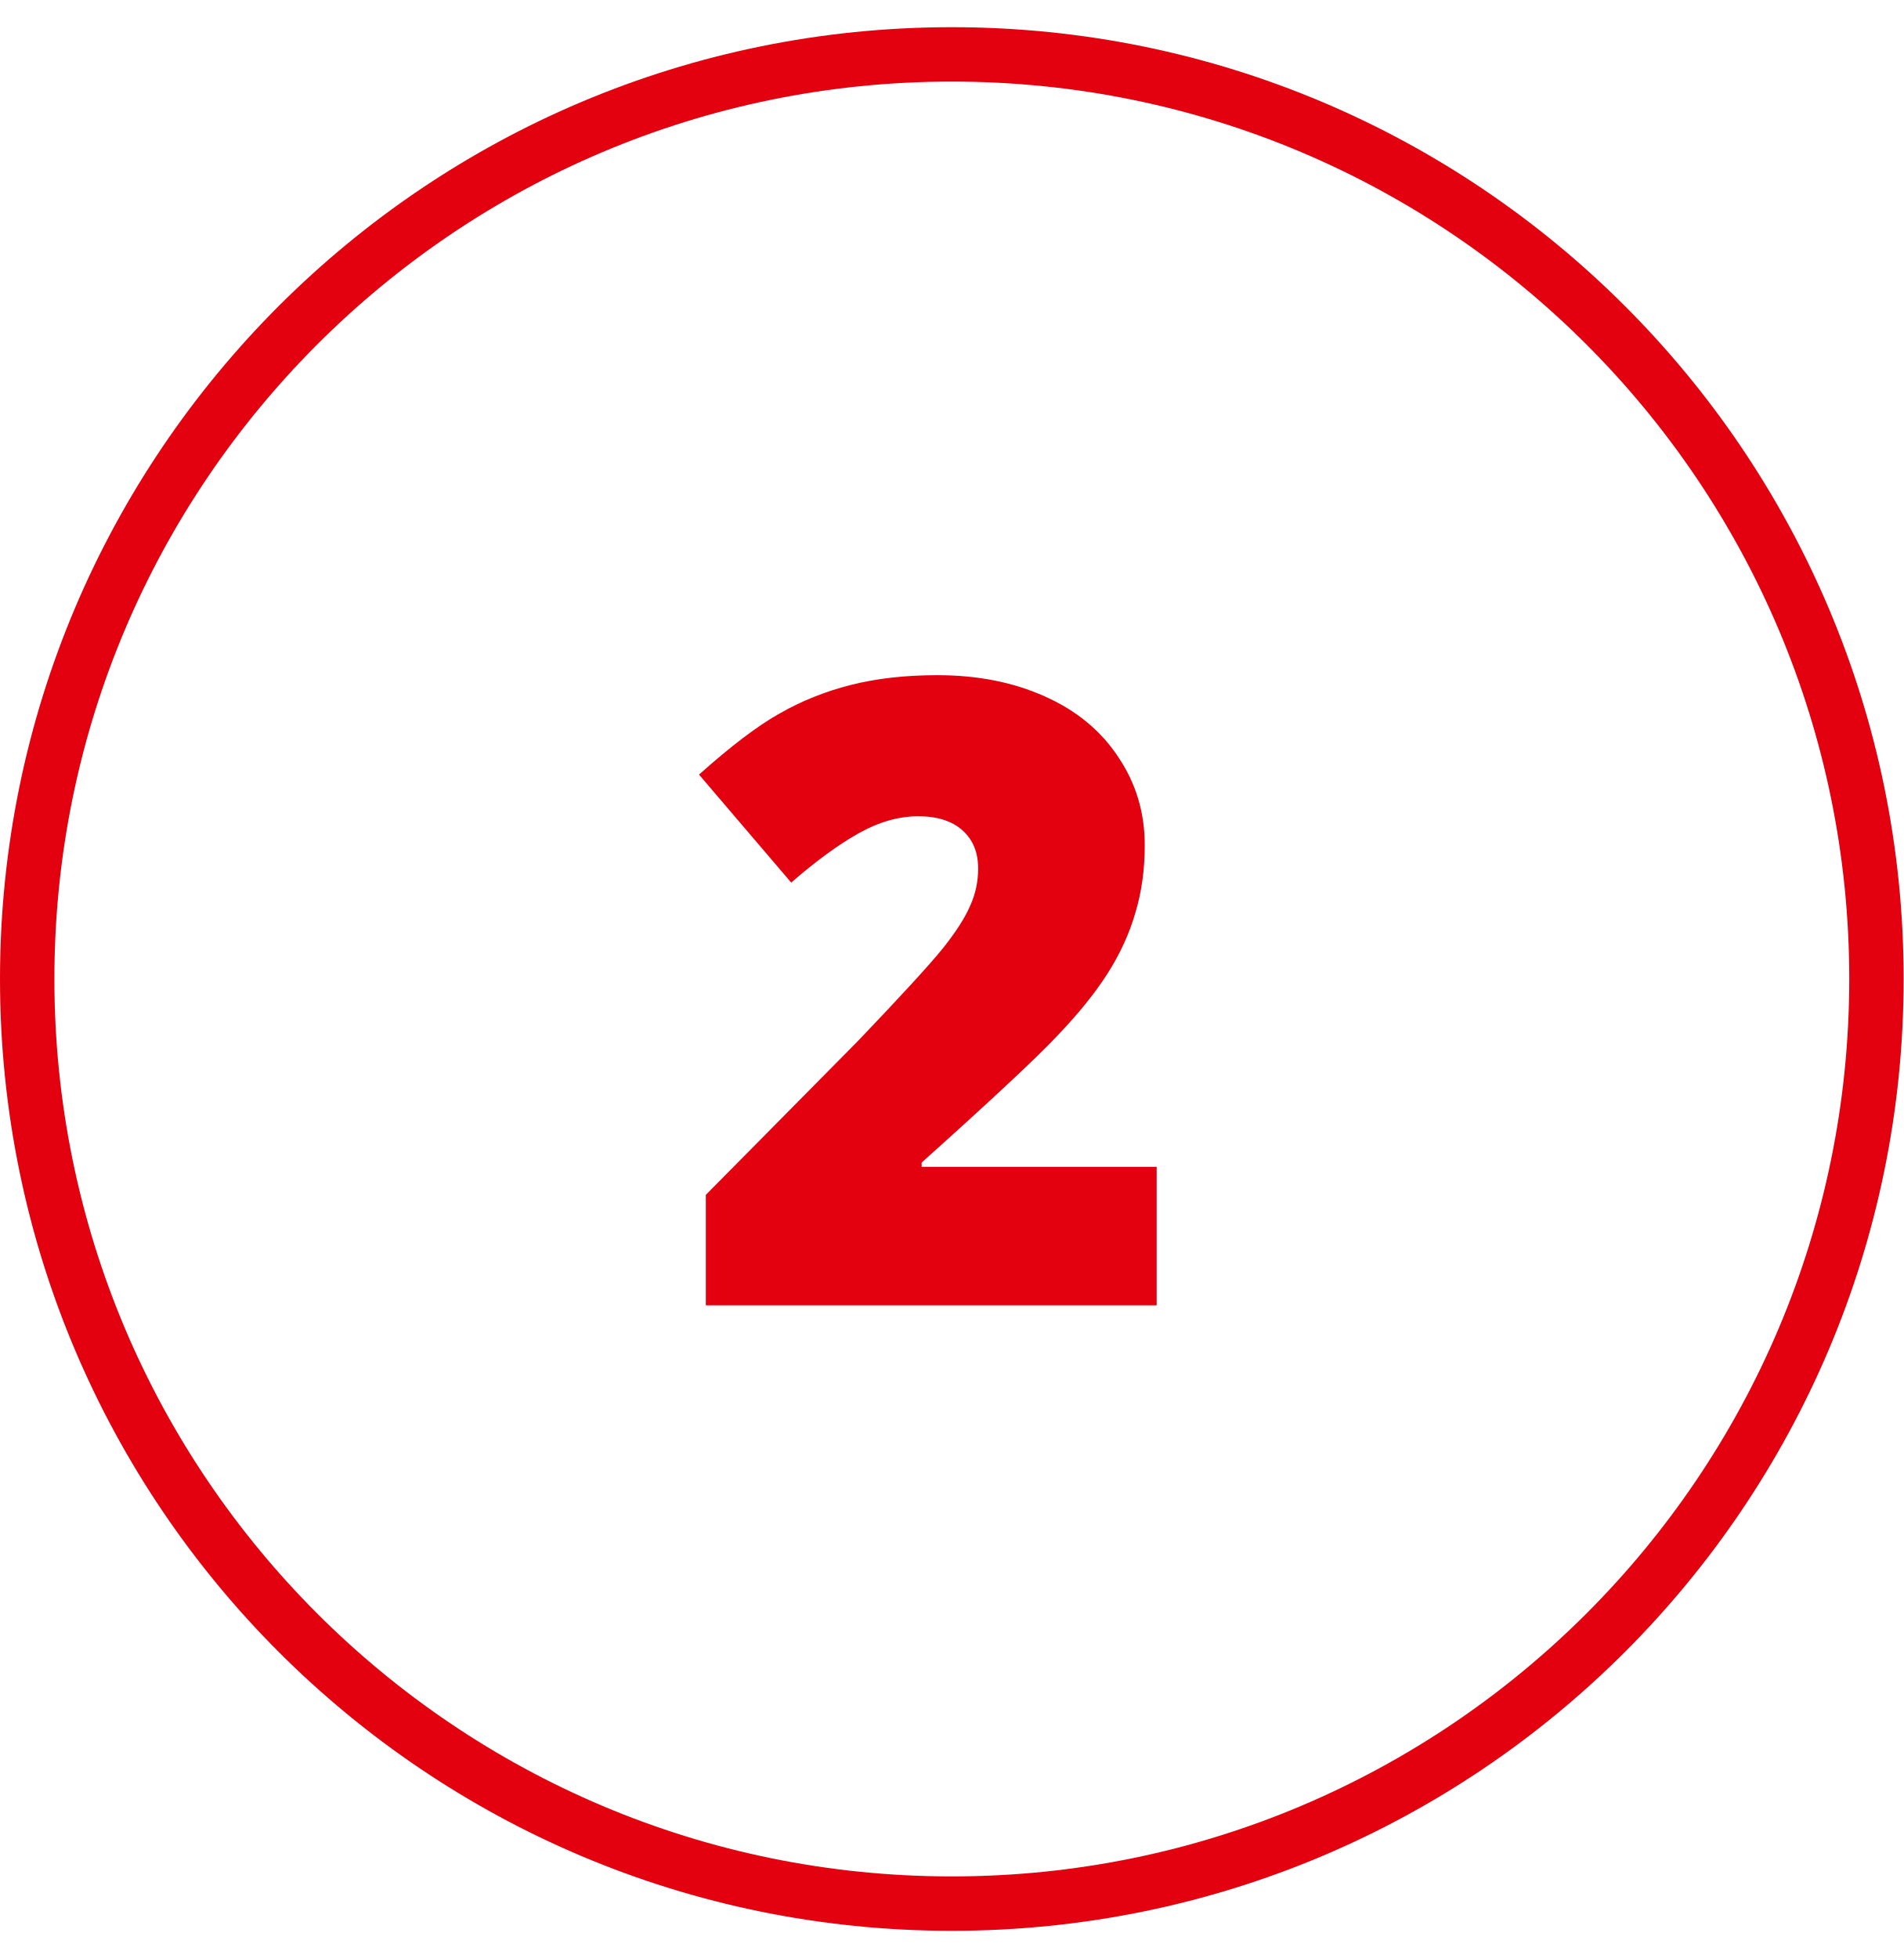
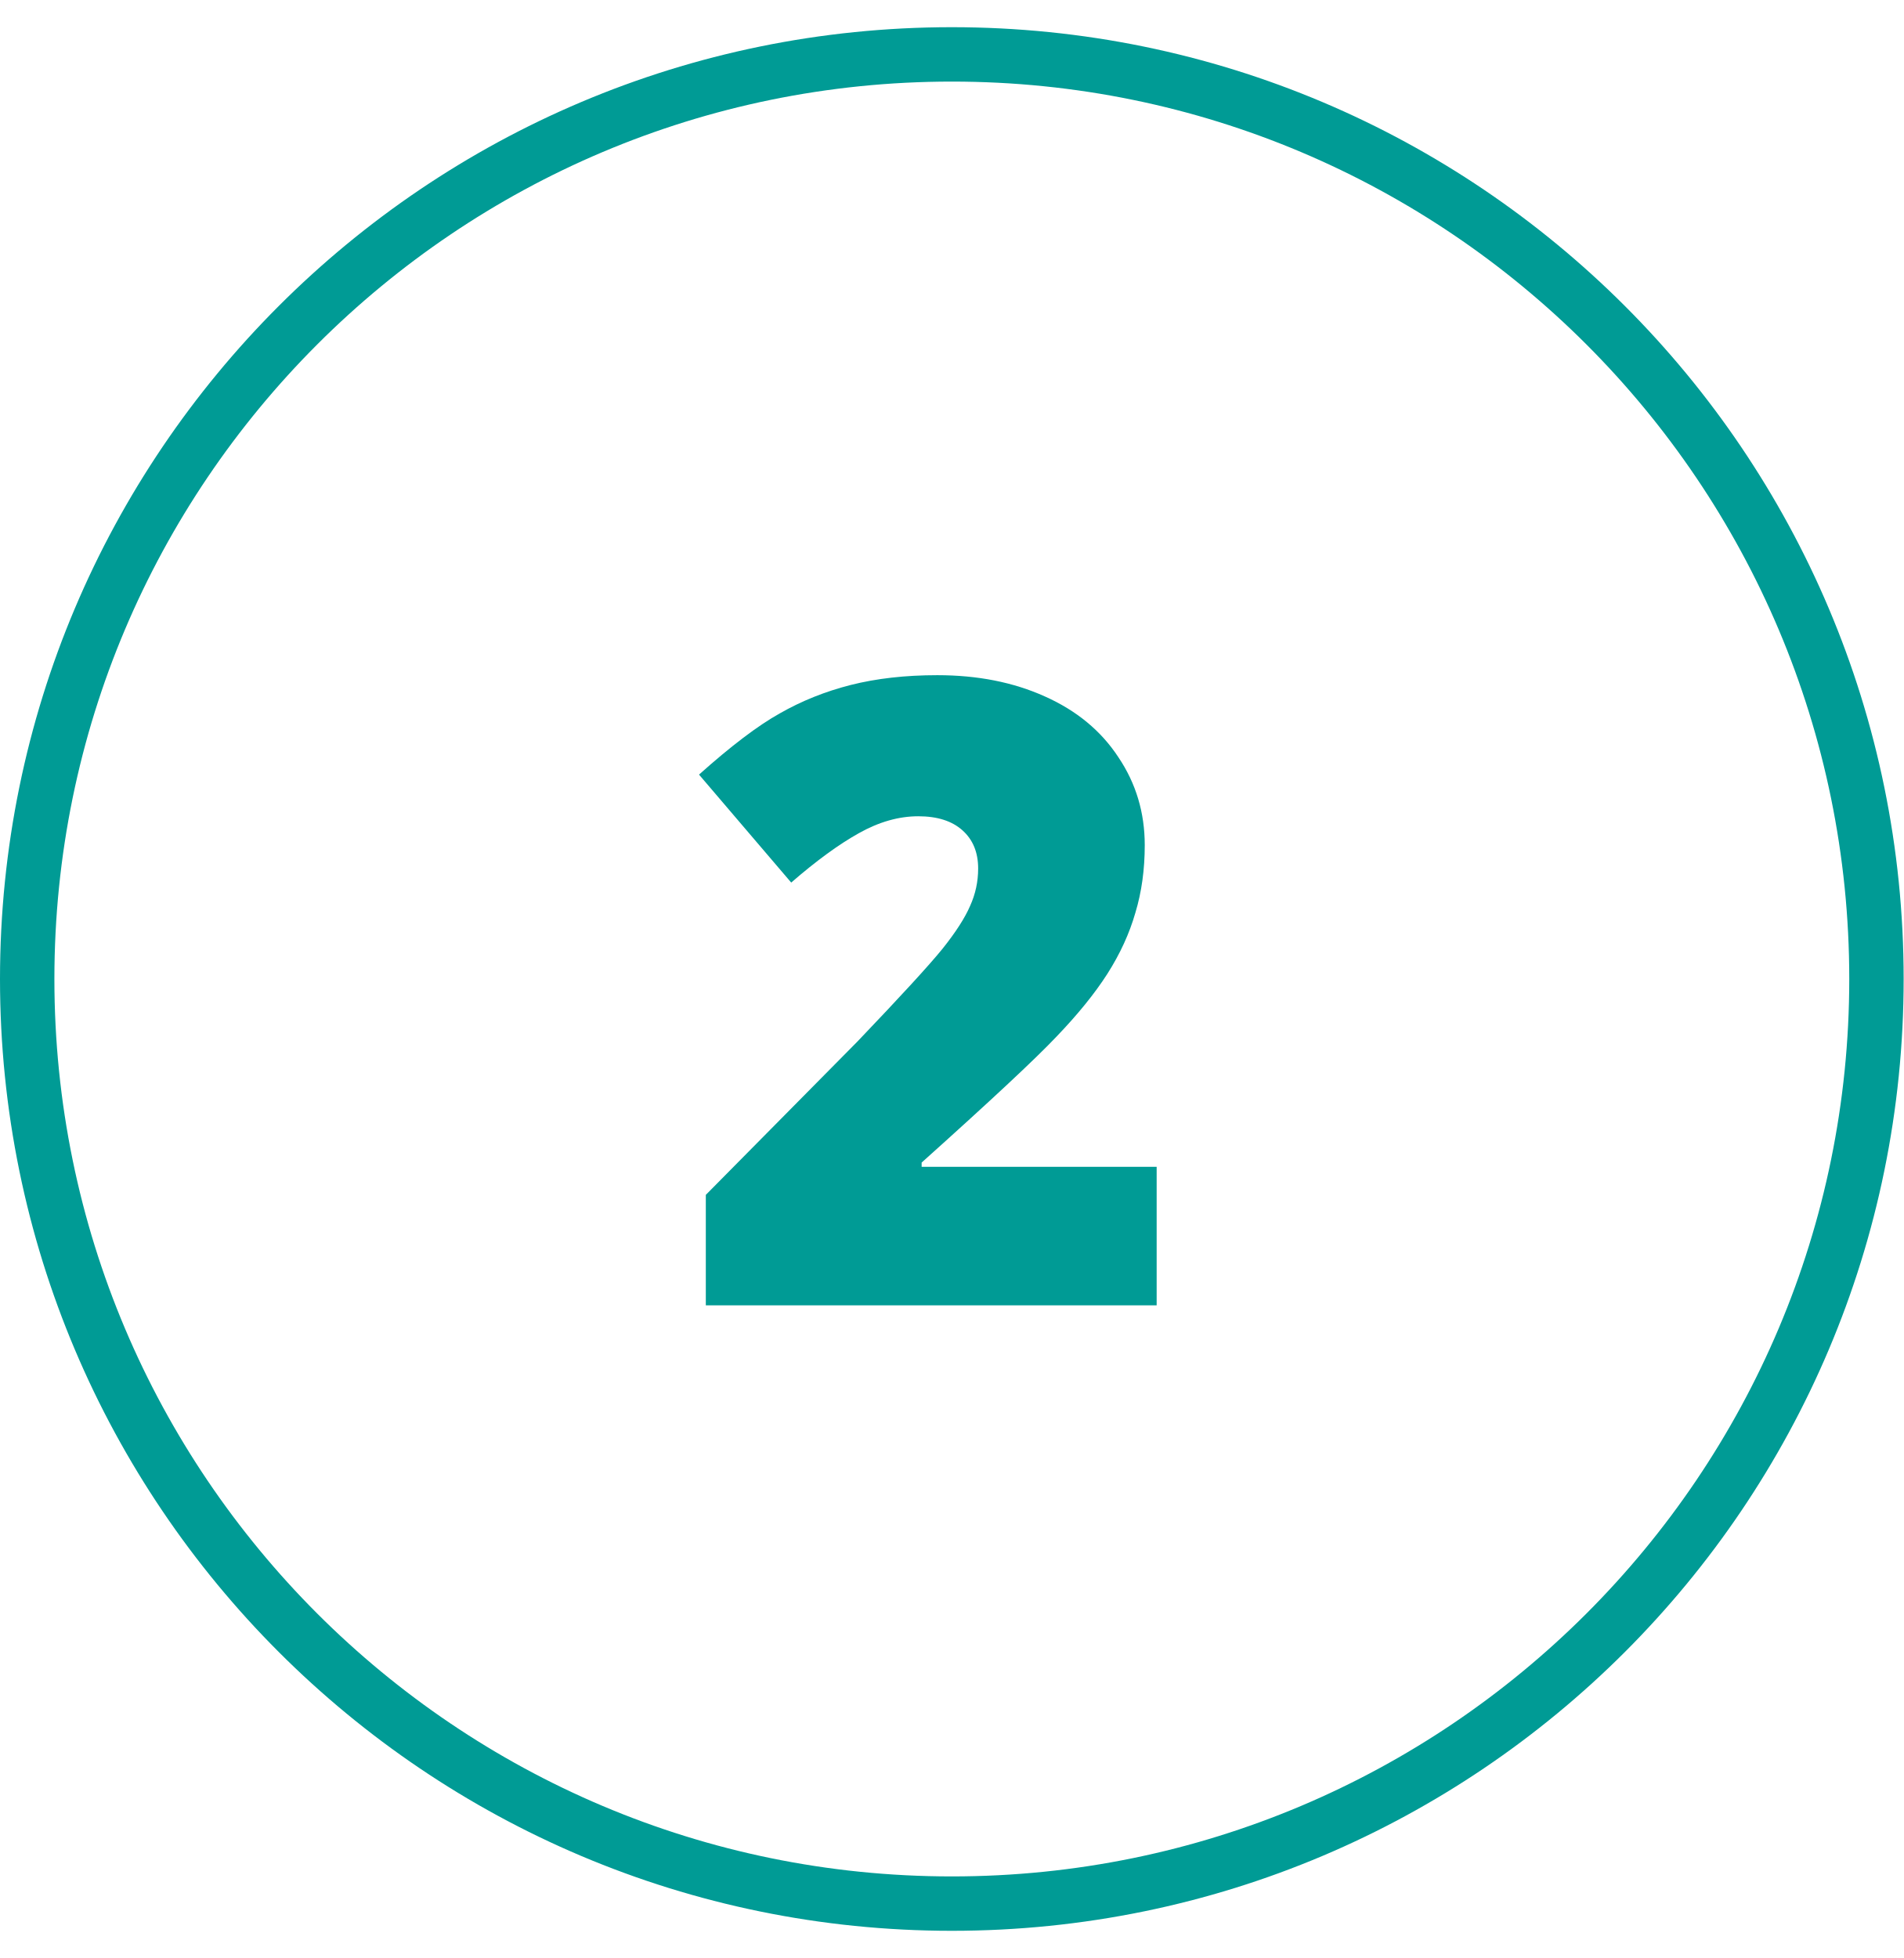
<svg xmlns="http://www.w3.org/2000/svg" width="35" height="36" viewBox="0 0 35 36" fill="none">
-   <path d="M21.266 24H12.977V21.969L15.766 19.148C16.562 18.315 17.083 17.747 17.328 17.445C17.573 17.138 17.742 16.875 17.836 16.656C17.935 16.438 17.984 16.208 17.984 15.969C17.984 15.672 17.888 15.438 17.695 15.266C17.503 15.094 17.232 15.008 16.883 15.008C16.523 15.008 16.159 15.112 15.789 15.32C15.425 15.523 15.01 15.825 14.547 16.227L12.852 14.242C13.44 13.716 13.935 13.341 14.336 13.117C14.737 12.888 15.172 12.713 15.641 12.594C16.115 12.474 16.646 12.414 17.234 12.414C17.974 12.414 18.633 12.544 19.211 12.805C19.794 13.065 20.245 13.438 20.562 13.922C20.885 14.401 21.047 14.94 21.047 15.539C21.047 15.987 20.99 16.401 20.875 16.781C20.766 17.162 20.594 17.537 20.359 17.906C20.125 18.271 19.812 18.656 19.422 19.062C19.037 19.469 18.211 20.24 16.945 21.375V21.453H21.266V24Z" fill="#E3010F" />
-   <rect x="0.5" y="1" width="34" height="34" rx="17" stroke="#E3010F" />
+   <path d="M21.266 24H12.977V21.969L15.766 19.148C16.562 18.315 17.083 17.747 17.328 17.445C17.573 17.138 17.742 16.875 17.836 16.656C17.935 16.438 17.984 16.208 17.984 15.969C17.984 15.672 17.888 15.438 17.695 15.266C17.503 15.094 17.232 15.008 16.883 15.008C16.523 15.008 16.159 15.112 15.789 15.32C15.425 15.523 15.01 15.825 14.547 16.227L12.852 14.242C13.44 13.716 13.935 13.341 14.336 13.117C14.737 12.888 15.172 12.713 15.641 12.594C16.115 12.474 16.646 12.414 17.234 12.414C17.974 12.414 18.633 12.544 19.211 12.805C19.794 13.065 20.245 13.438 20.562 13.922C20.885 14.401 21.047 14.94 21.047 15.539C21.047 15.987 20.99 16.401 20.875 16.781C20.766 17.162 20.594 17.537 20.359 17.906C20.125 18.271 19.812 18.656 19.422 19.062C19.037 19.469 18.211 20.24 16.945 21.375V21.453H21.266V24Z" fill="#009B95" />
+   <rect x="0.5" y="1" width="34" height="34" rx="17" stroke="#009B95" />
</svg>
